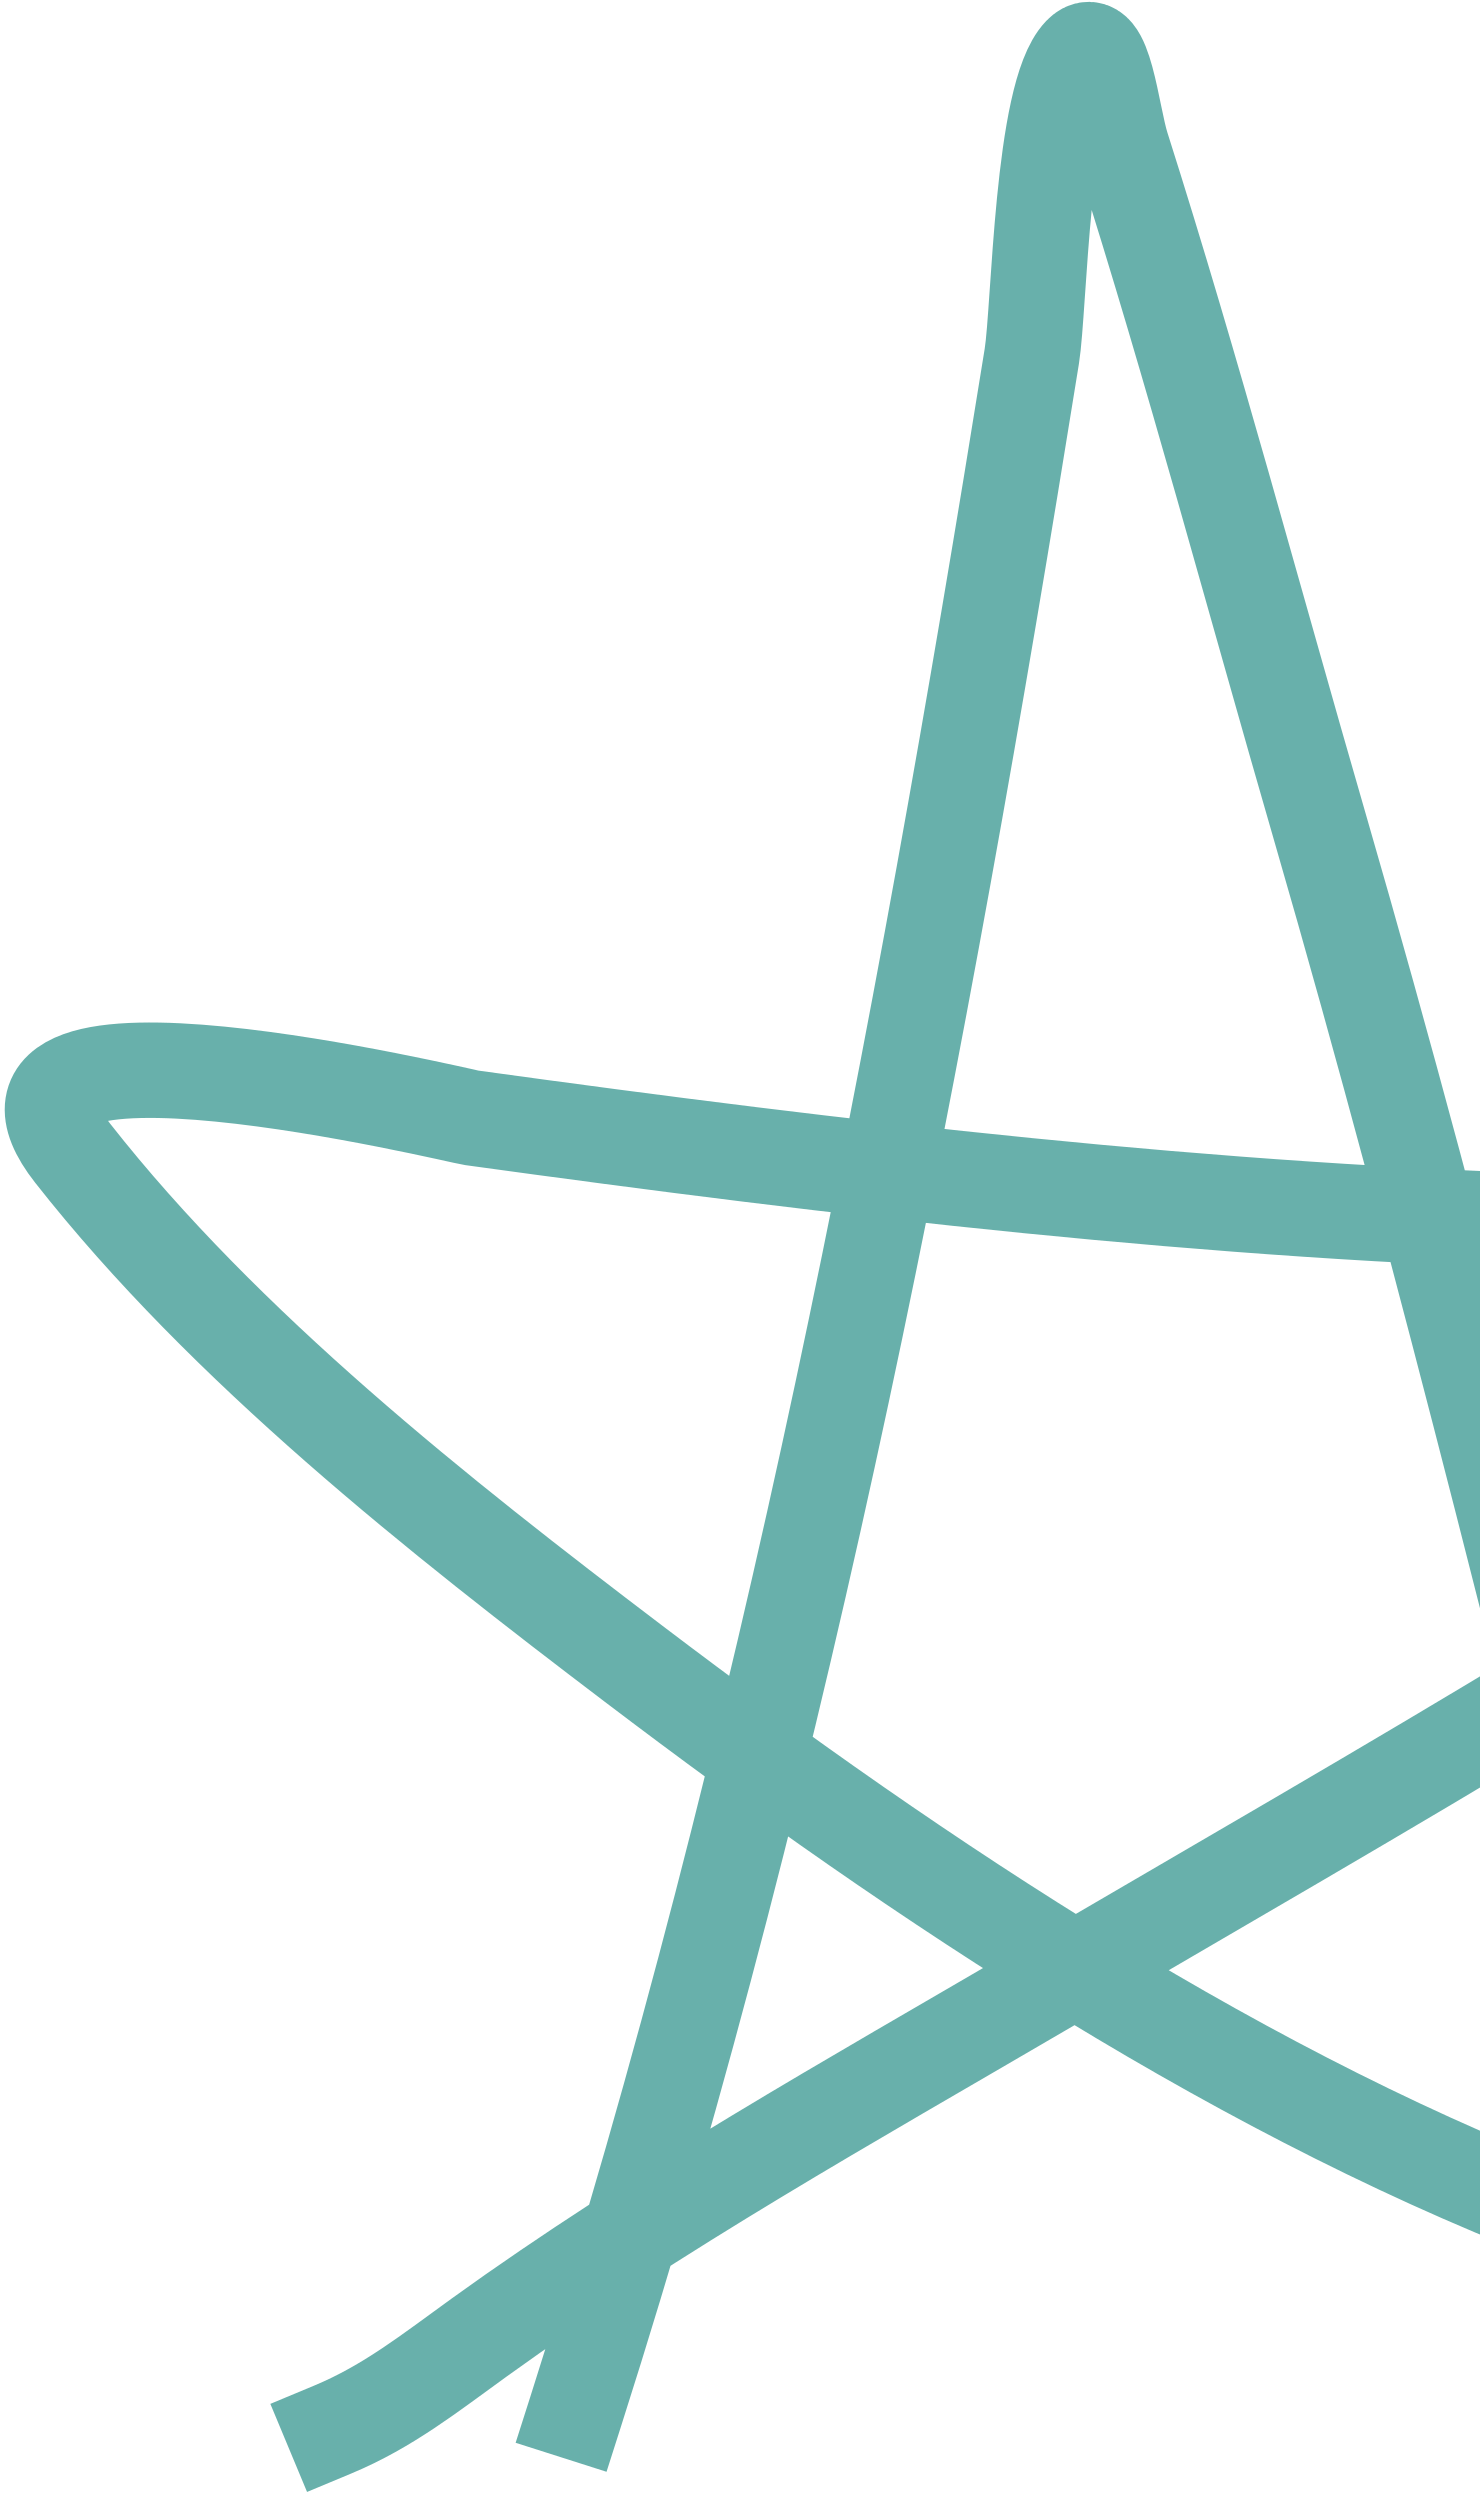
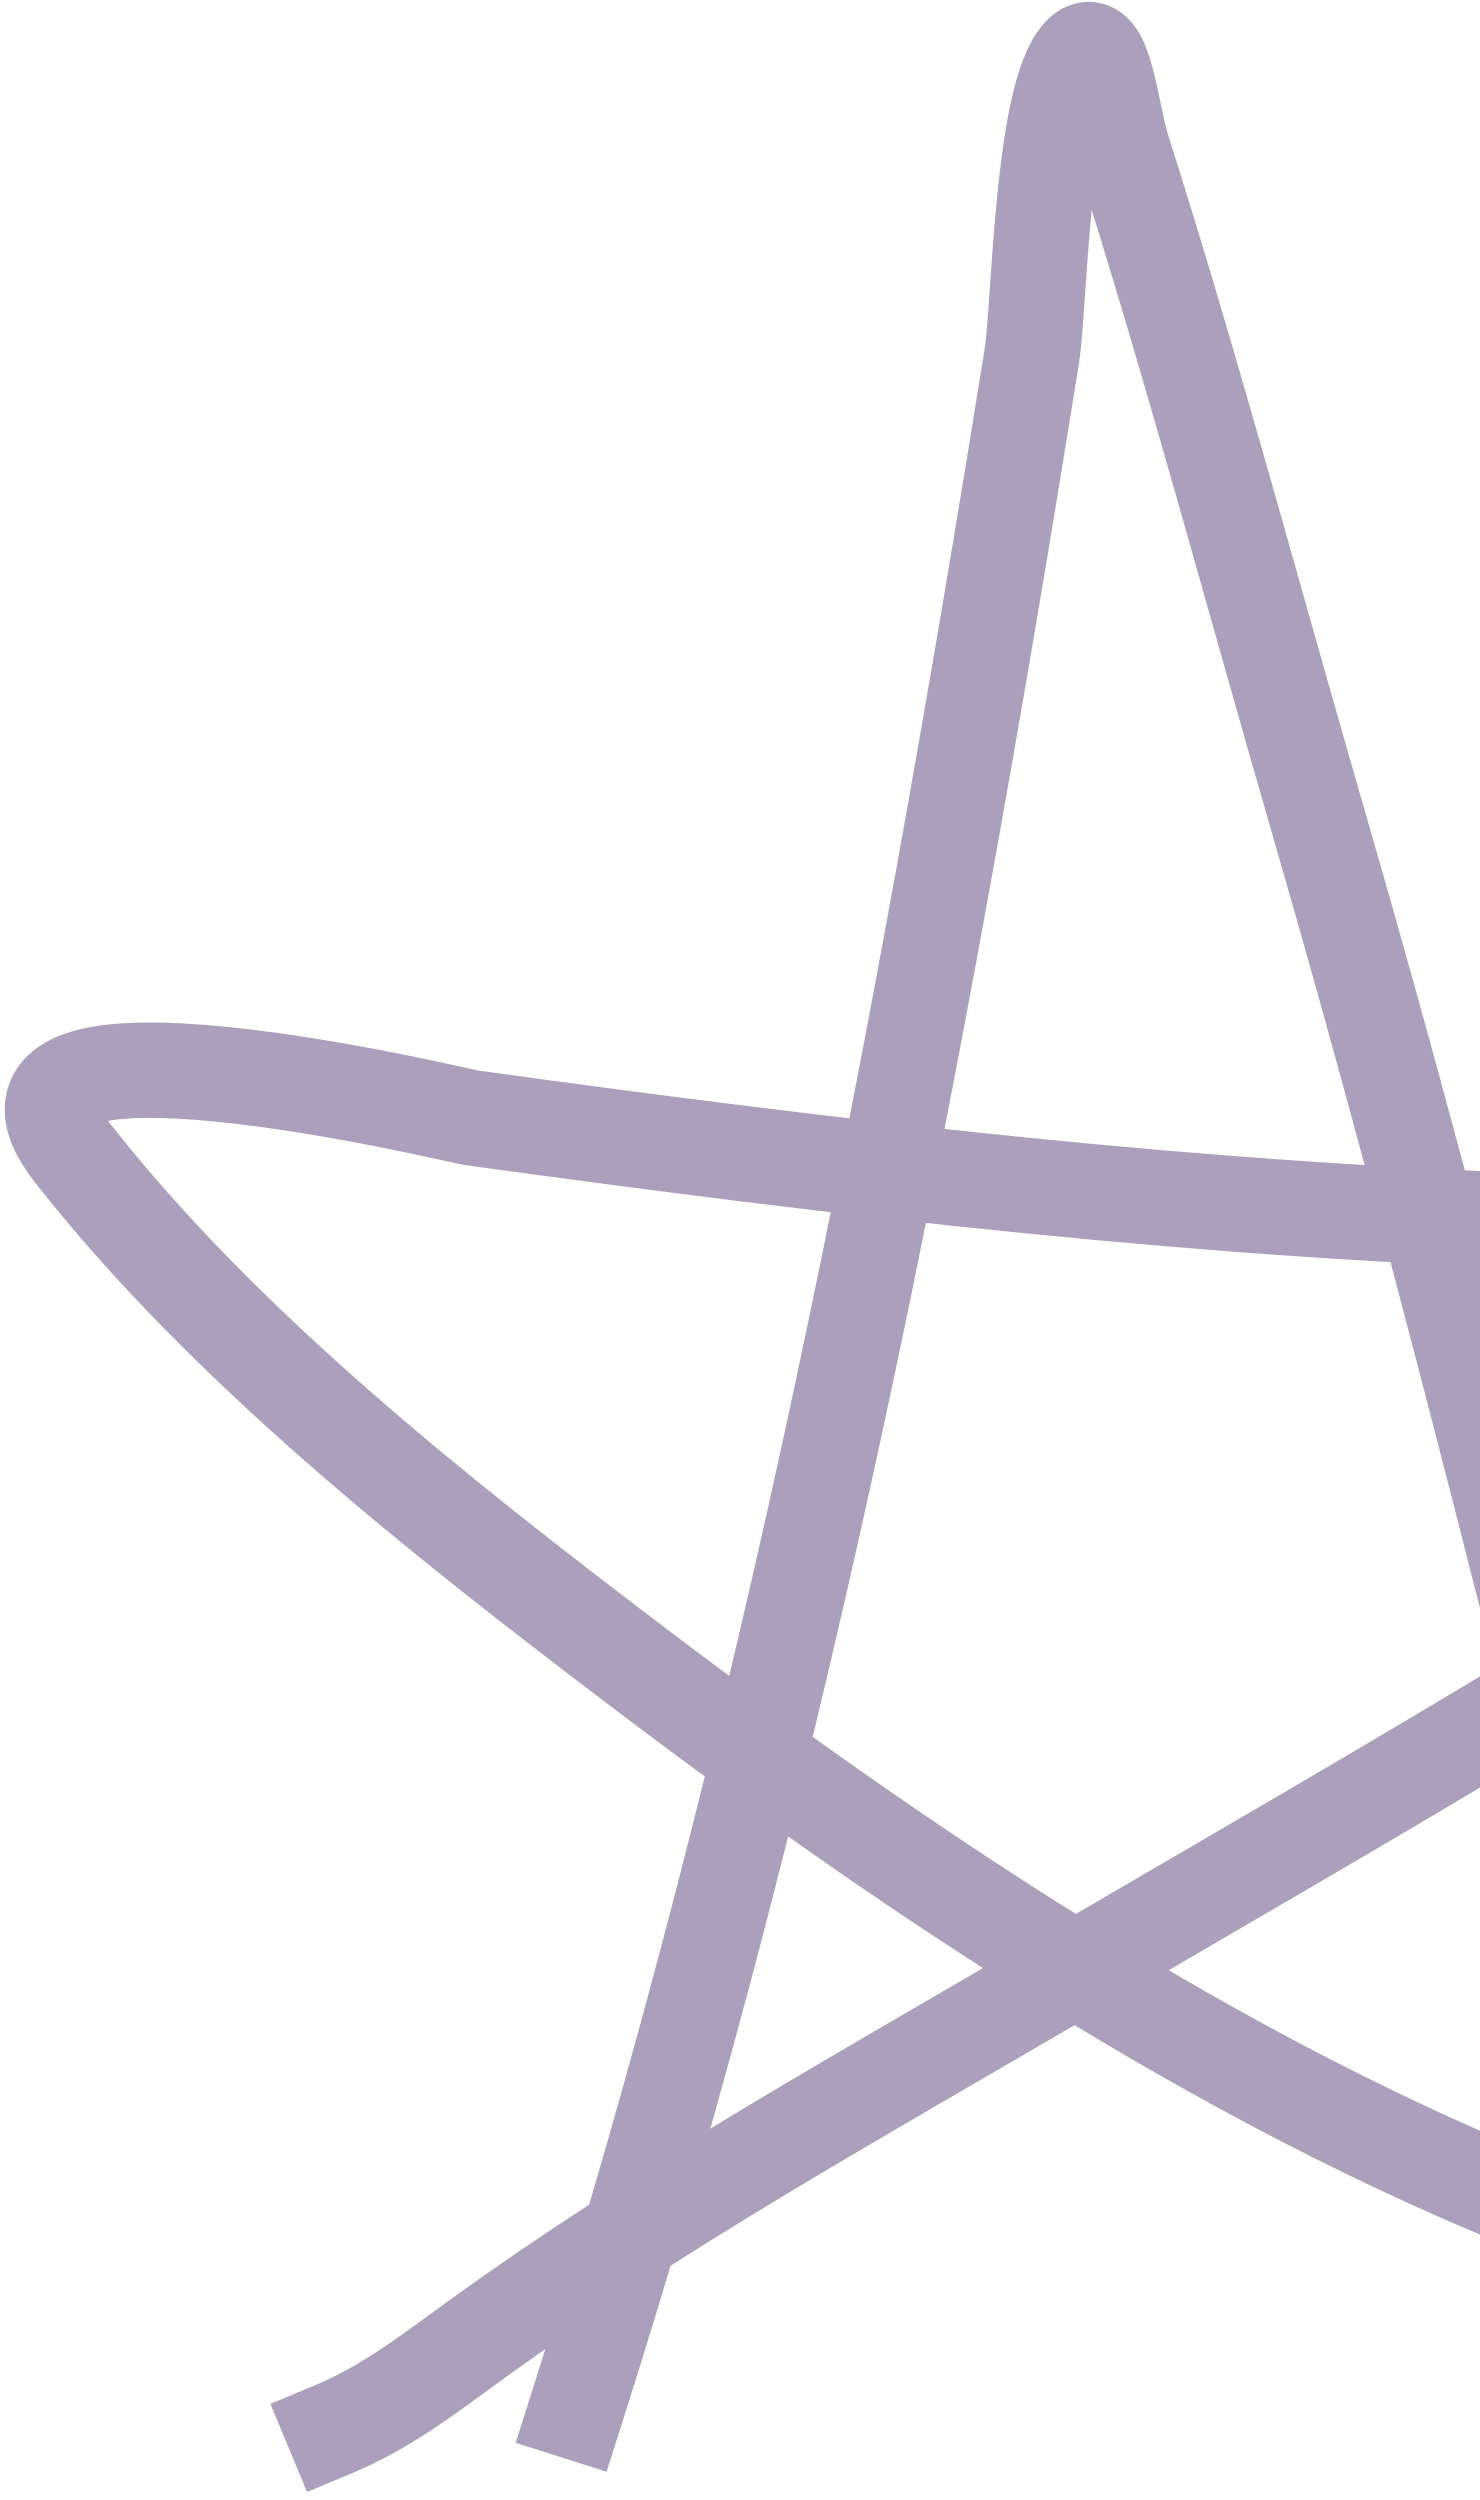
<svg xmlns="http://www.w3.org/2000/svg" width="155" height="262" viewBox="0 0 155 262" fill="none">
-   <path d="M60.321 252.76C82.665 182.72 96.488 109.828 108.134 37.333C108.944 32.292 109.158 9.925 113.258 5.65C115.718 3.085 116.5 12.017 117.578 15.407C125.061 38.949 131.416 62.865 138.297 86.585C151.897 133.47 163.163 180.591 175.28 227.844C177.425 236.205 175.138 236.499 166.494 233.302C130.86 220.122 96.475 197.196 66.411 174.371C45.98 158.859 23.628 141.244 7.618 120.859C-5.73 103.863 48.179 116.976 49.444 117.151C88.224 122.51 127.086 127.077 166.256 128.116C188.859 128.715 211.415 125.343 233.88 125.81C242.167 125.982 222.148 137.644 215.415 142.483C181.44 166.903 145.199 187.381 109.137 208.475C89.257 220.104 68.945 231.46 50.239 244.957C45.068 248.687 40.683 252.194 34.87 254.617" stroke="#68B0AB" stroke-width="10" stroke-linecap="square" />
+   <path d="M60.321 252.76C82.665 182.72 96.488 109.828 108.134 37.333C108.944 32.292 109.158 9.925 113.258 5.65C115.718 3.085 116.5 12.017 117.578 15.407C125.061 38.949 131.416 62.865 138.297 86.585C151.897 133.47 163.163 180.591 175.28 227.844C177.425 236.205 175.138 236.499 166.494 233.302C130.86 220.122 96.475 197.196 66.411 174.371C45.98 158.859 23.628 141.244 7.618 120.859C-5.73 103.863 48.179 116.976 49.444 117.151C88.224 122.51 127.086 127.077 166.256 128.116C188.859 128.715 211.415 125.343 233.88 125.81C242.167 125.982 222.148 137.644 215.415 142.483C181.44 166.903 145.199 187.381 109.137 208.475C89.257 220.104 68.945 231.46 50.239 244.957C45.068 248.687 40.683 252.194 34.87 254.617" stroke="#AC9FBB" stroke-width="10" stroke-linecap="square" />
</svg>
